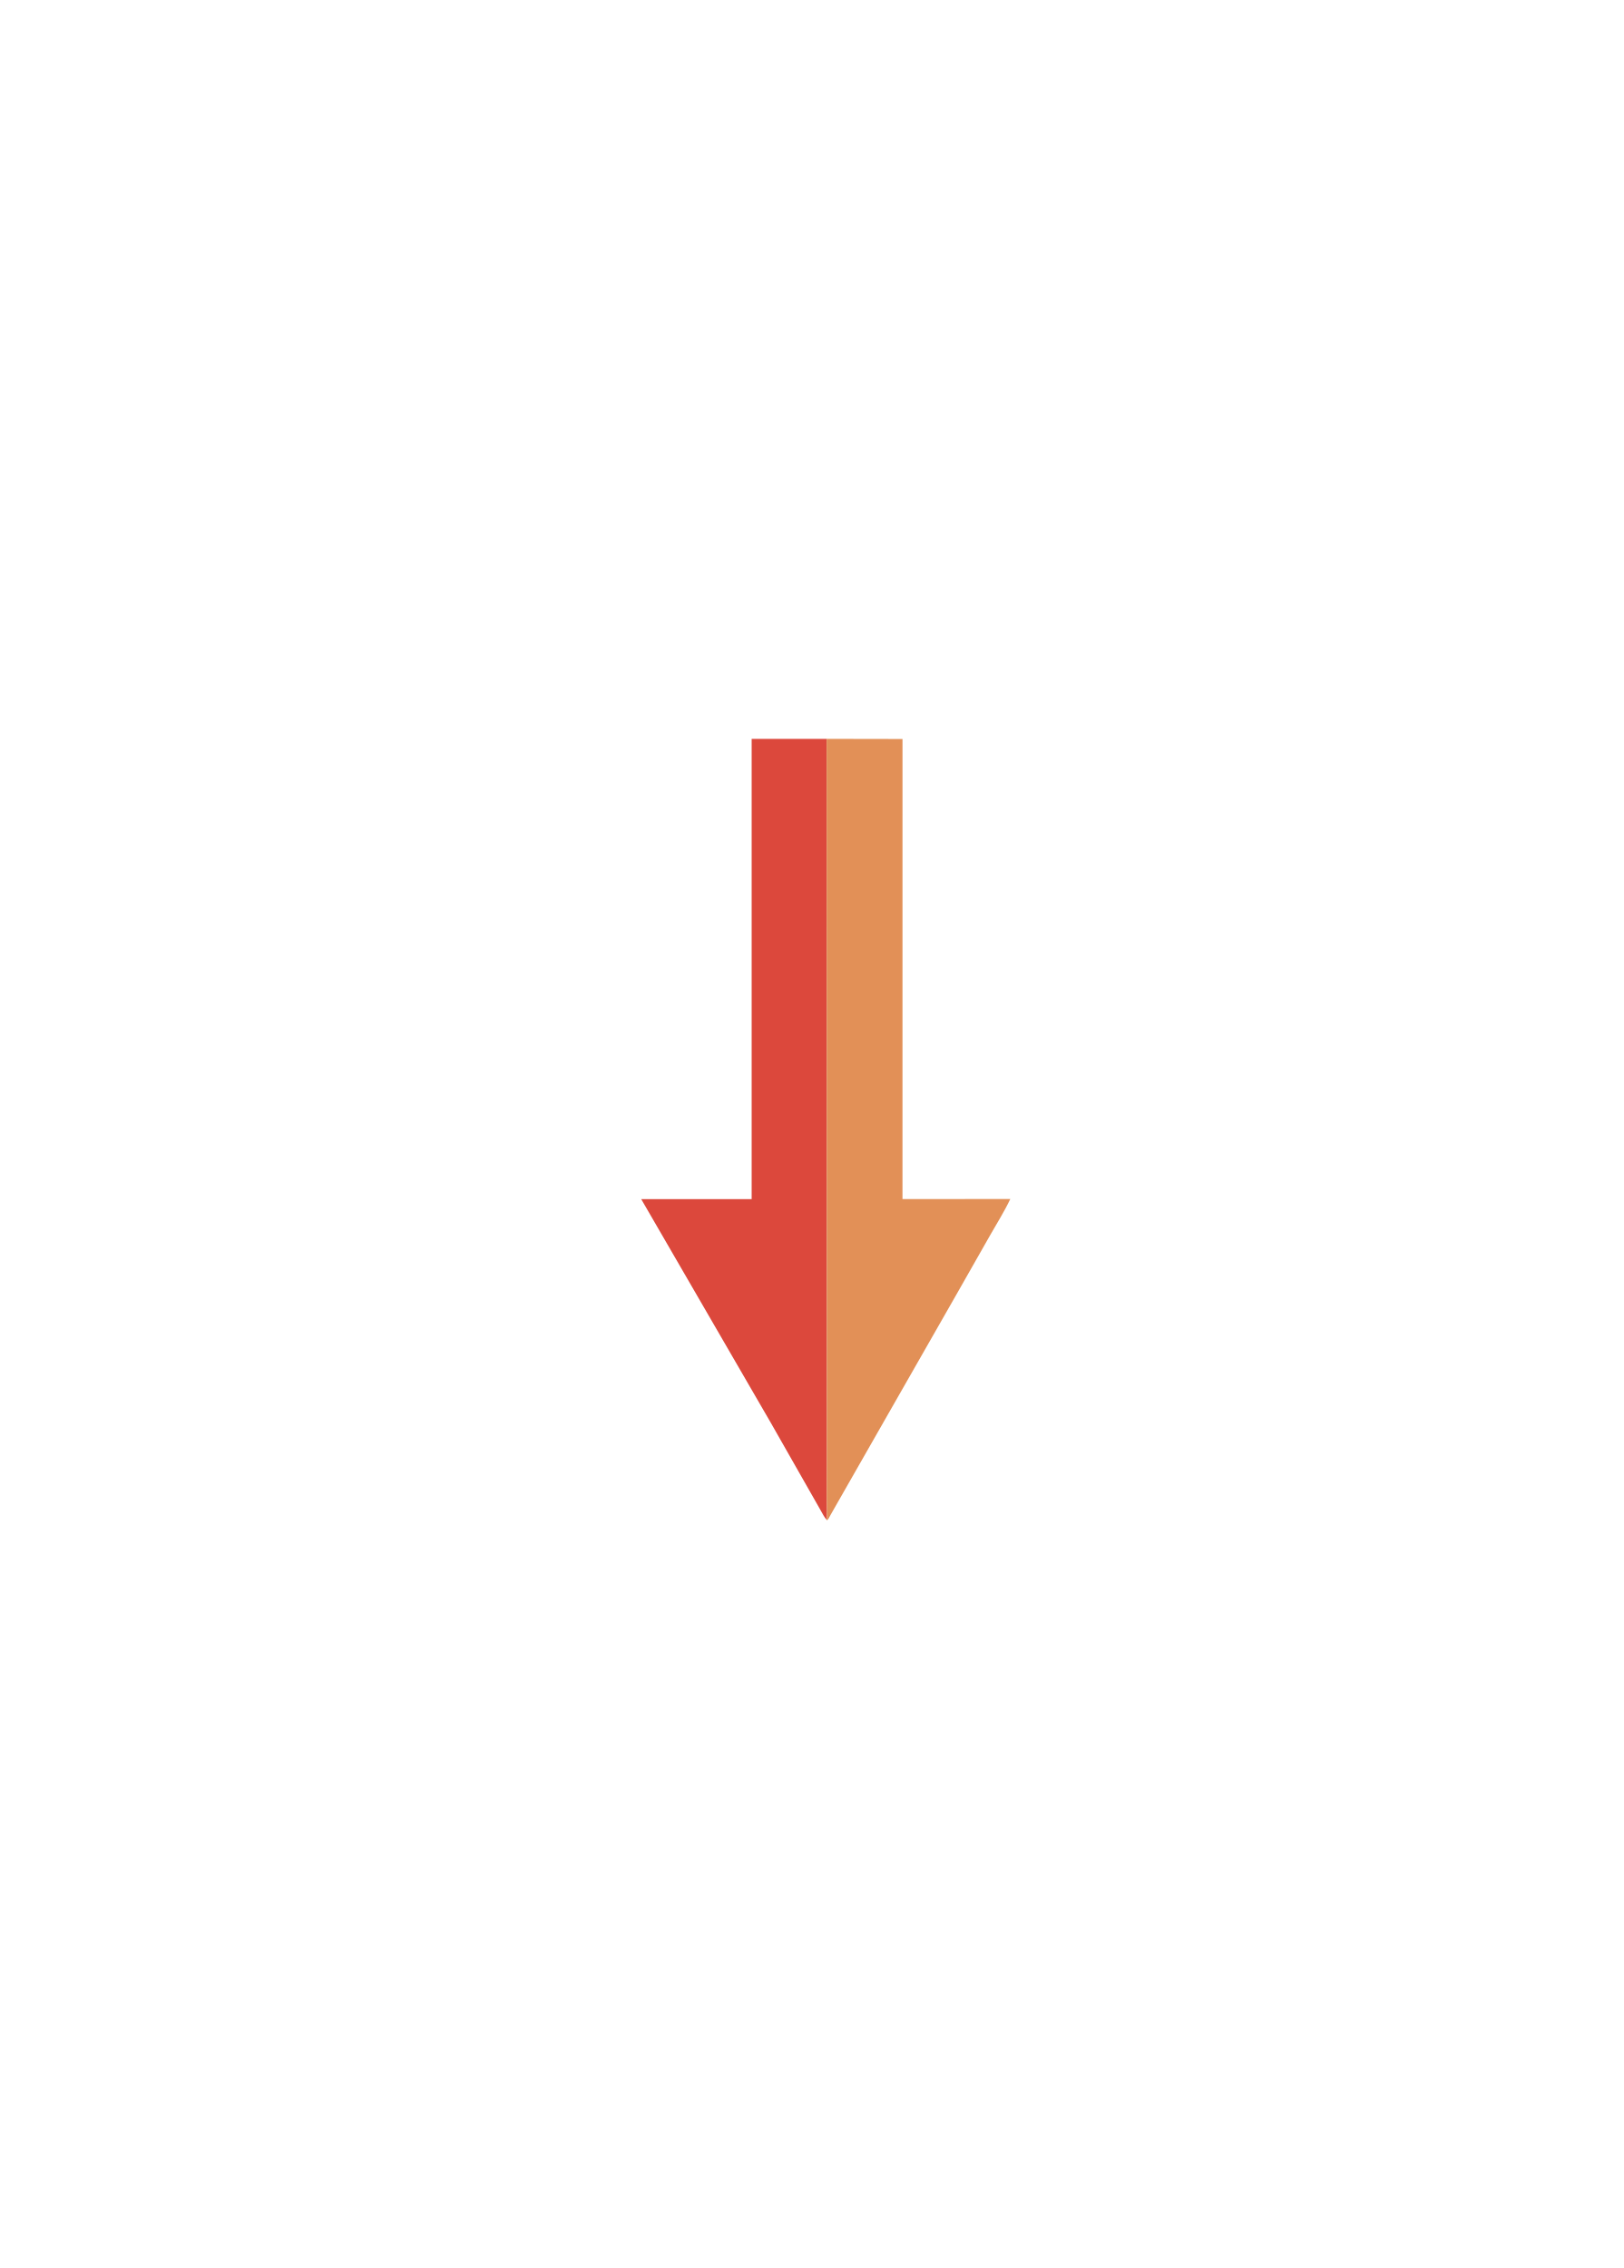
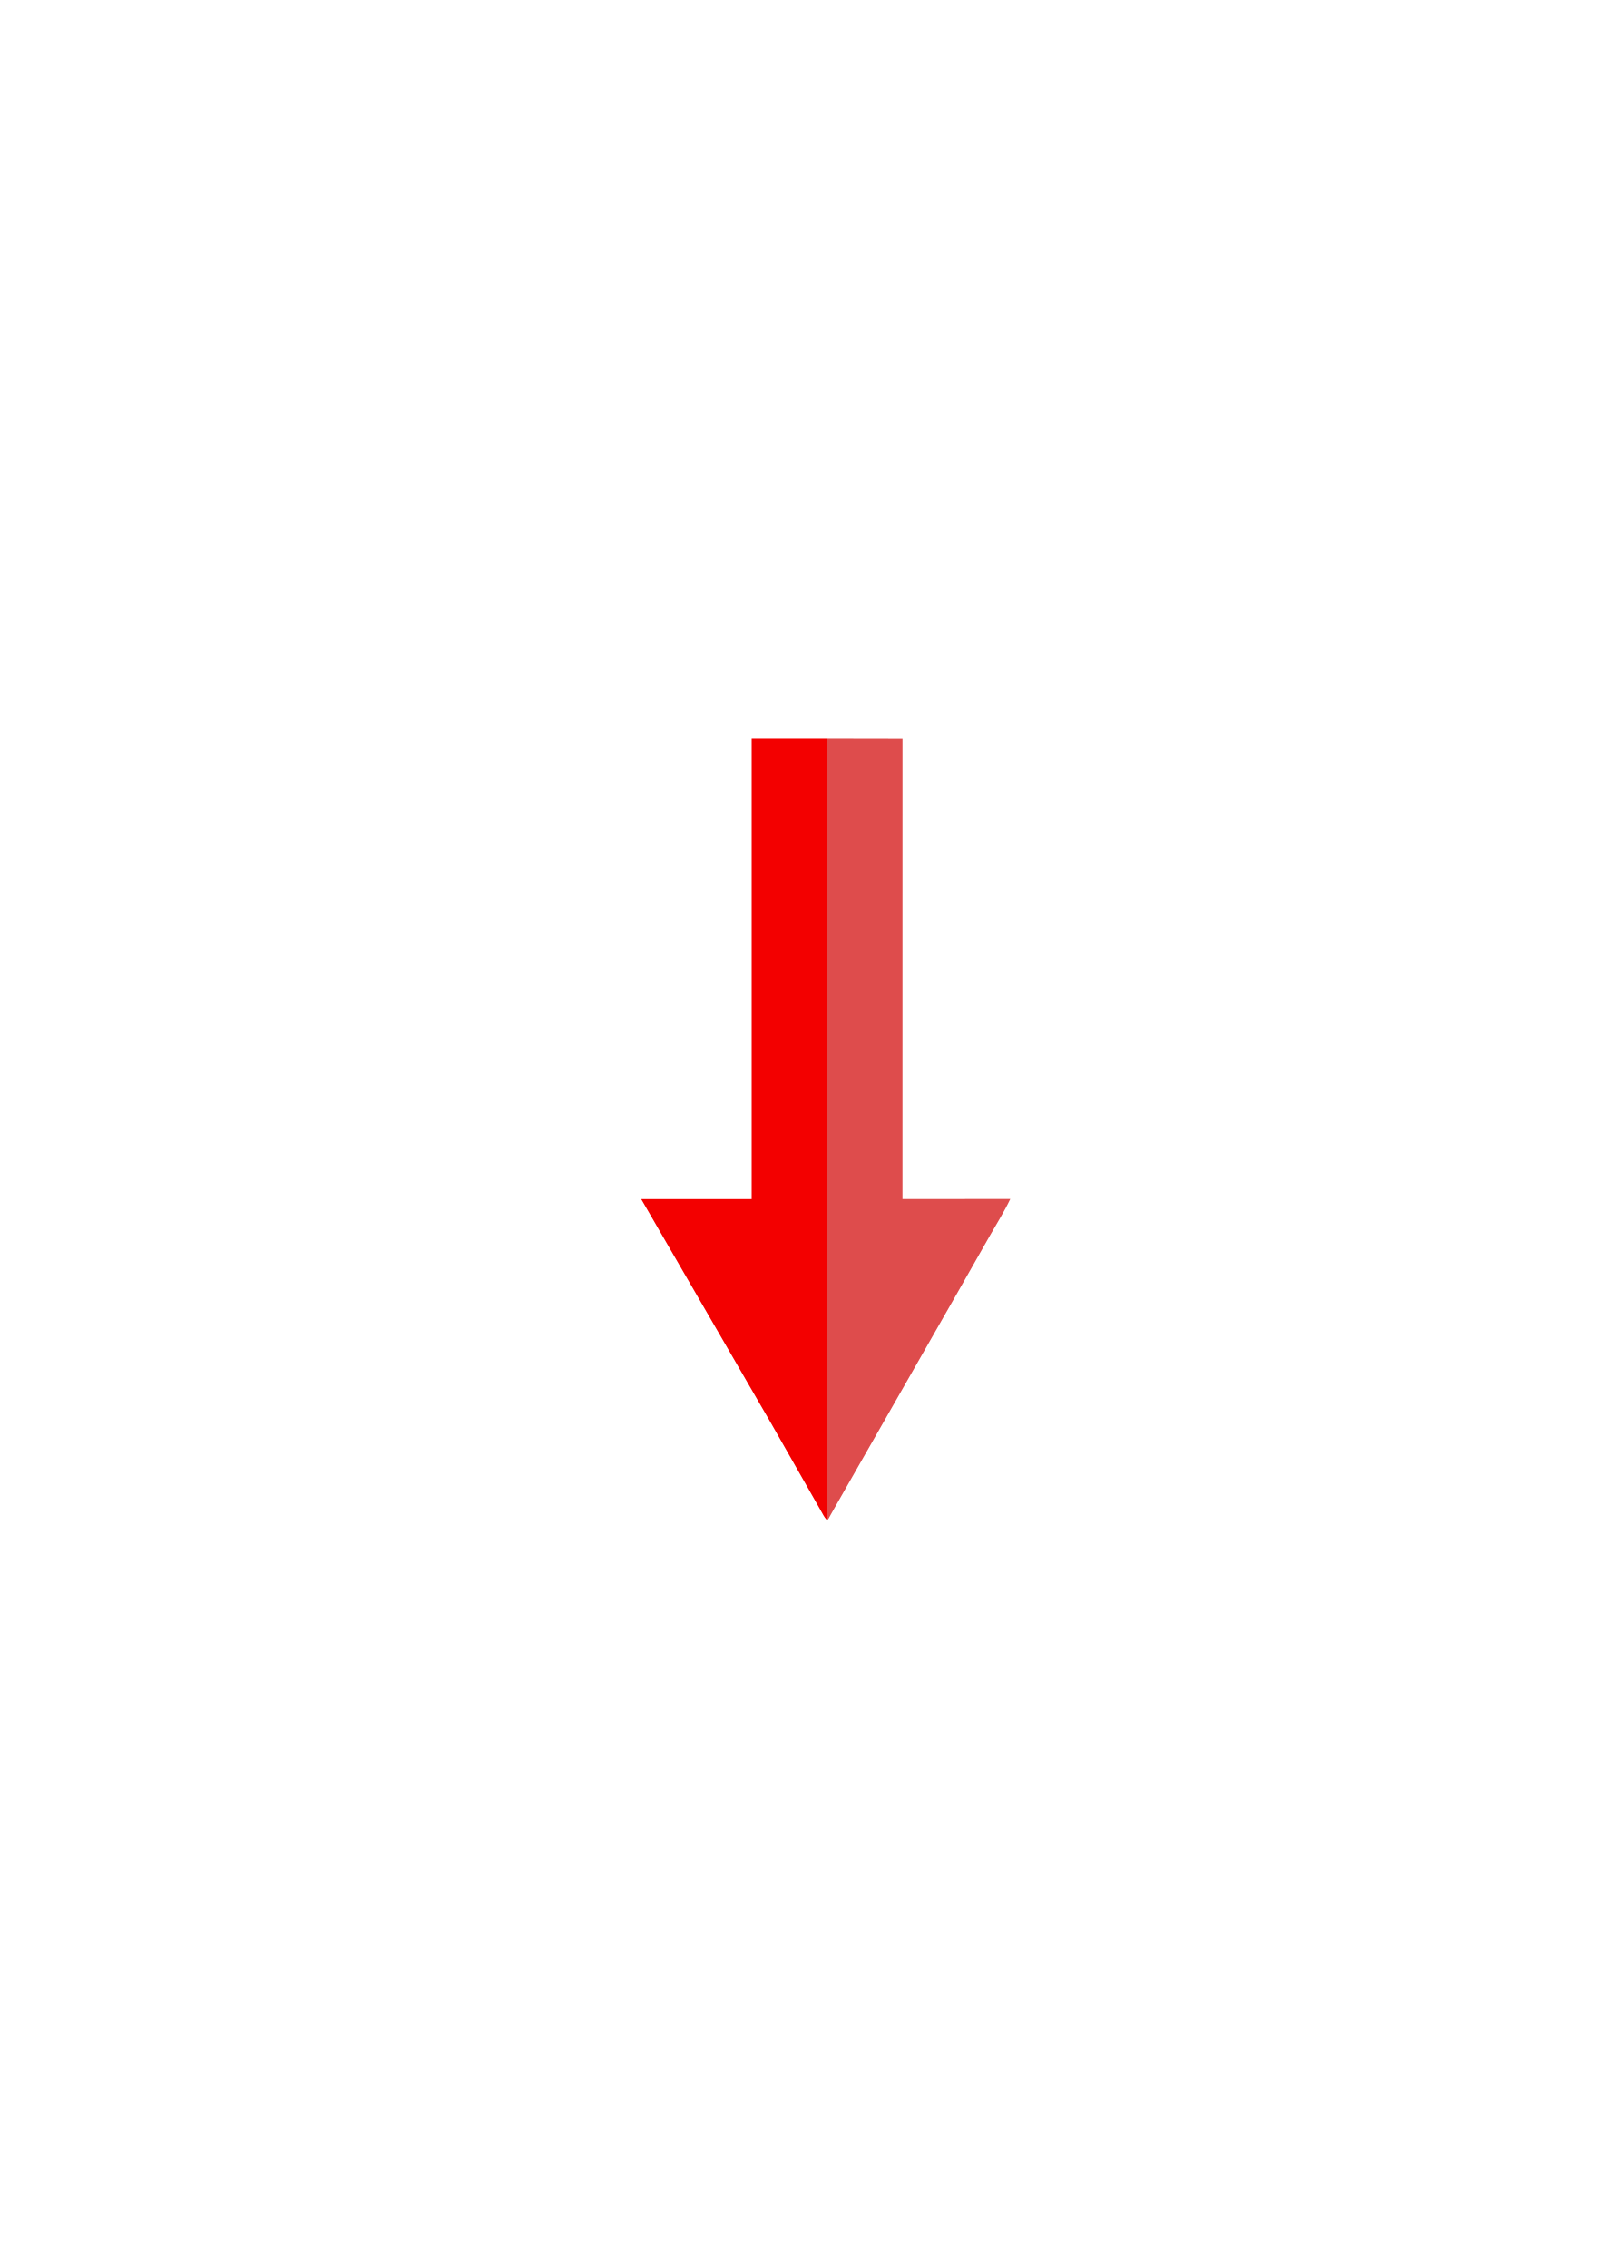
<svg xmlns="http://www.w3.org/2000/svg" width="63mm" height="88mm" version="1.1" id="svg3">
  <defs id="defs3" />
-   <path fill="#dc483c" d="m 121.199,222.851 c -0.34,-0.363 -0.577,-0.87 -0.826,-1.301 l -1.537,-2.701 -5.792,-10.174 -19.018,-32.824 16.196,-5.7e-4 5.4e-4,-67.496 10.994,-9.6e-4 0.023,80.973 0.011,24.323 -0.015,6.343 c -0.003,0.901 0.106,1.975 -0.038,2.858 z" id="path2" style="stroke-width:0.095" />
-   <path fill="#e29057" d="m 121.217,108.354 11.125,0.019 -0.003,67.474 15.809,-0.015 c -0.854,1.805 -1.965,3.574 -2.956,5.31 l -4.894,8.608 -13.503,23.644 -3.967,6.95 -1.031,1.811 c -0.142,0.248 -0.298,0.623 -0.519,0.801 l -0.08,-0.108 c 0.143,-0.884 0.035,-1.957 0.038,-2.858 l 0.015,-6.343 -0.011,-24.323 z" id="path3" style="stroke-width:0.095" />
+   <path fill="#dc483c" d="m 121.199,222.851 c -0.34,-0.363 -0.577,-0.87 -0.826,-1.301 l -1.537,-2.701 -5.792,-10.174 -19.018,-32.824 16.196,-5.7e-4 5.4e-4,-67.496 10.994,-9.6e-4 0.023,80.973 0.011,24.323 -0.015,6.343 c -0.003,0.901 0.106,1.975 -0.038,2.858 z" id="path2" style="stroke-width:0.095;fill:#f30000;fill-opacity:1" />
+   <path fill="#e29057" d="m 121.217,108.354 11.125,0.019 -0.003,67.474 15.809,-0.015 c -0.854,1.805 -1.965,3.574 -2.956,5.31 l -4.894,8.608 -13.503,23.644 -3.967,6.95 -1.031,1.811 c -0.142,0.248 -0.298,0.623 -0.519,0.801 l -0.08,-0.108 c 0.143,-0.884 0.035,-1.957 0.038,-2.858 l 0.015,-6.343 -0.011,-24.323 z" id="path3" style="stroke-width:0.095;fill:#de4c4c;fill-opacity:1" />
</svg>
